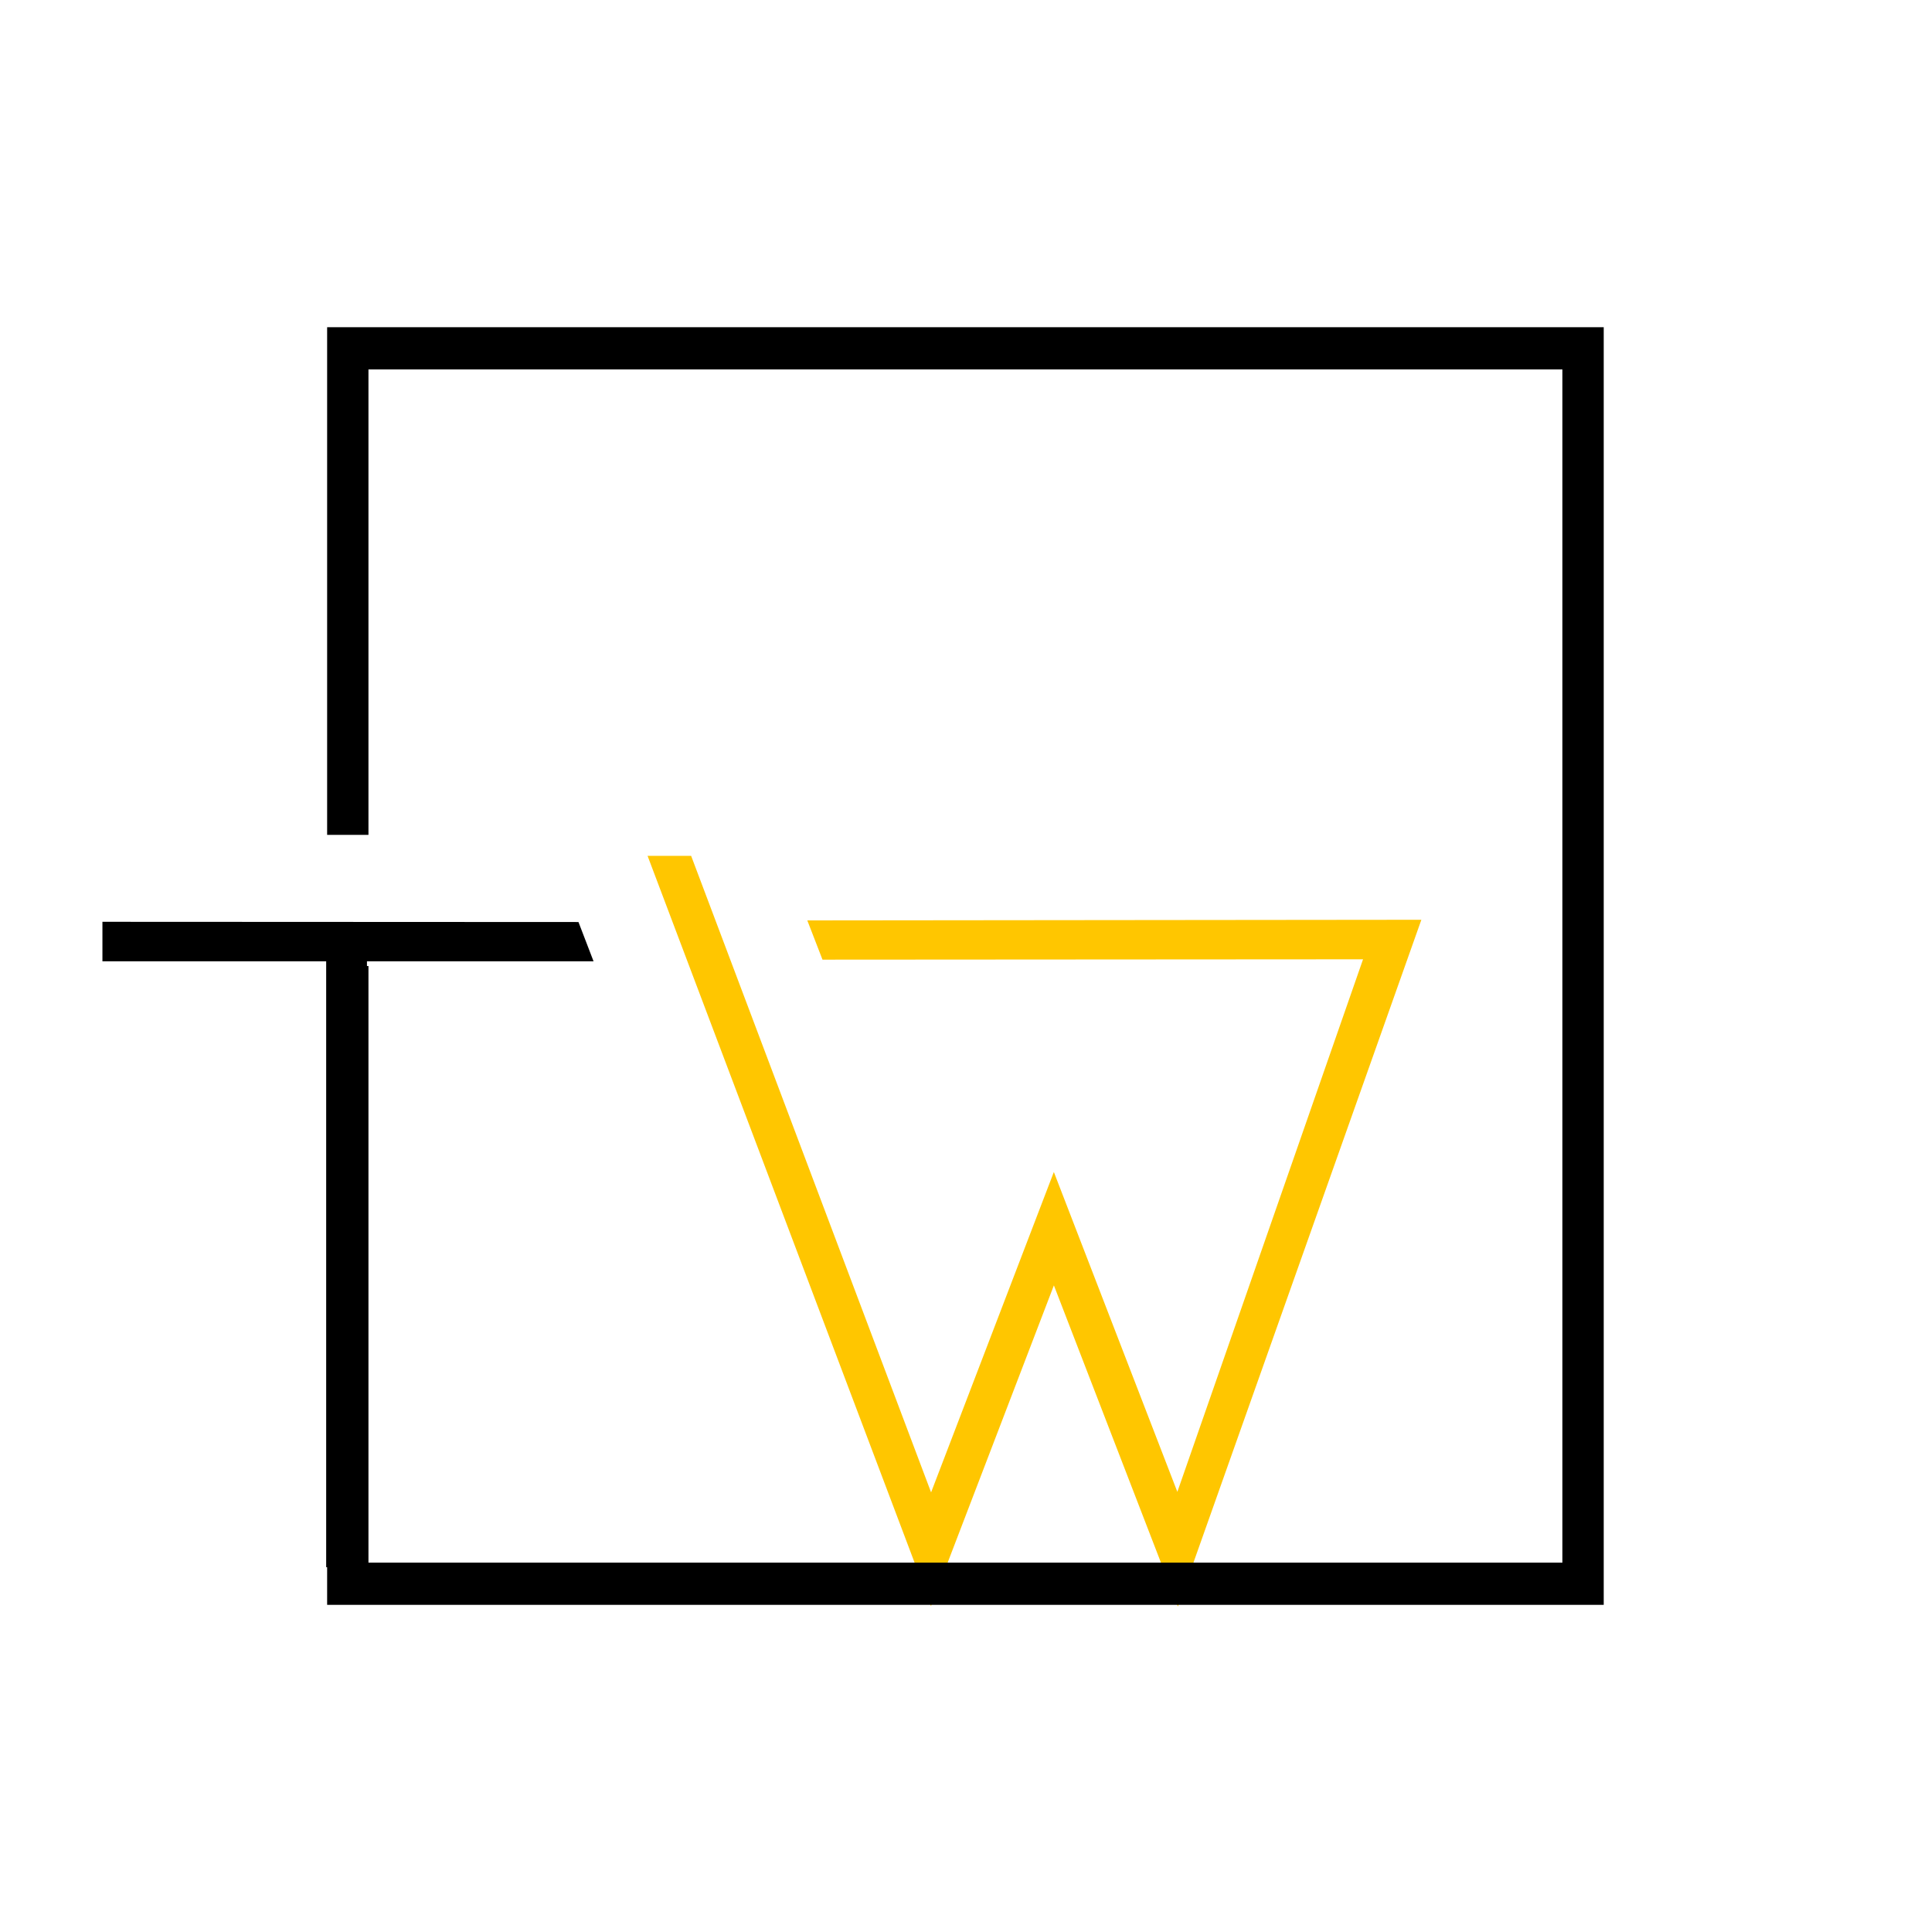
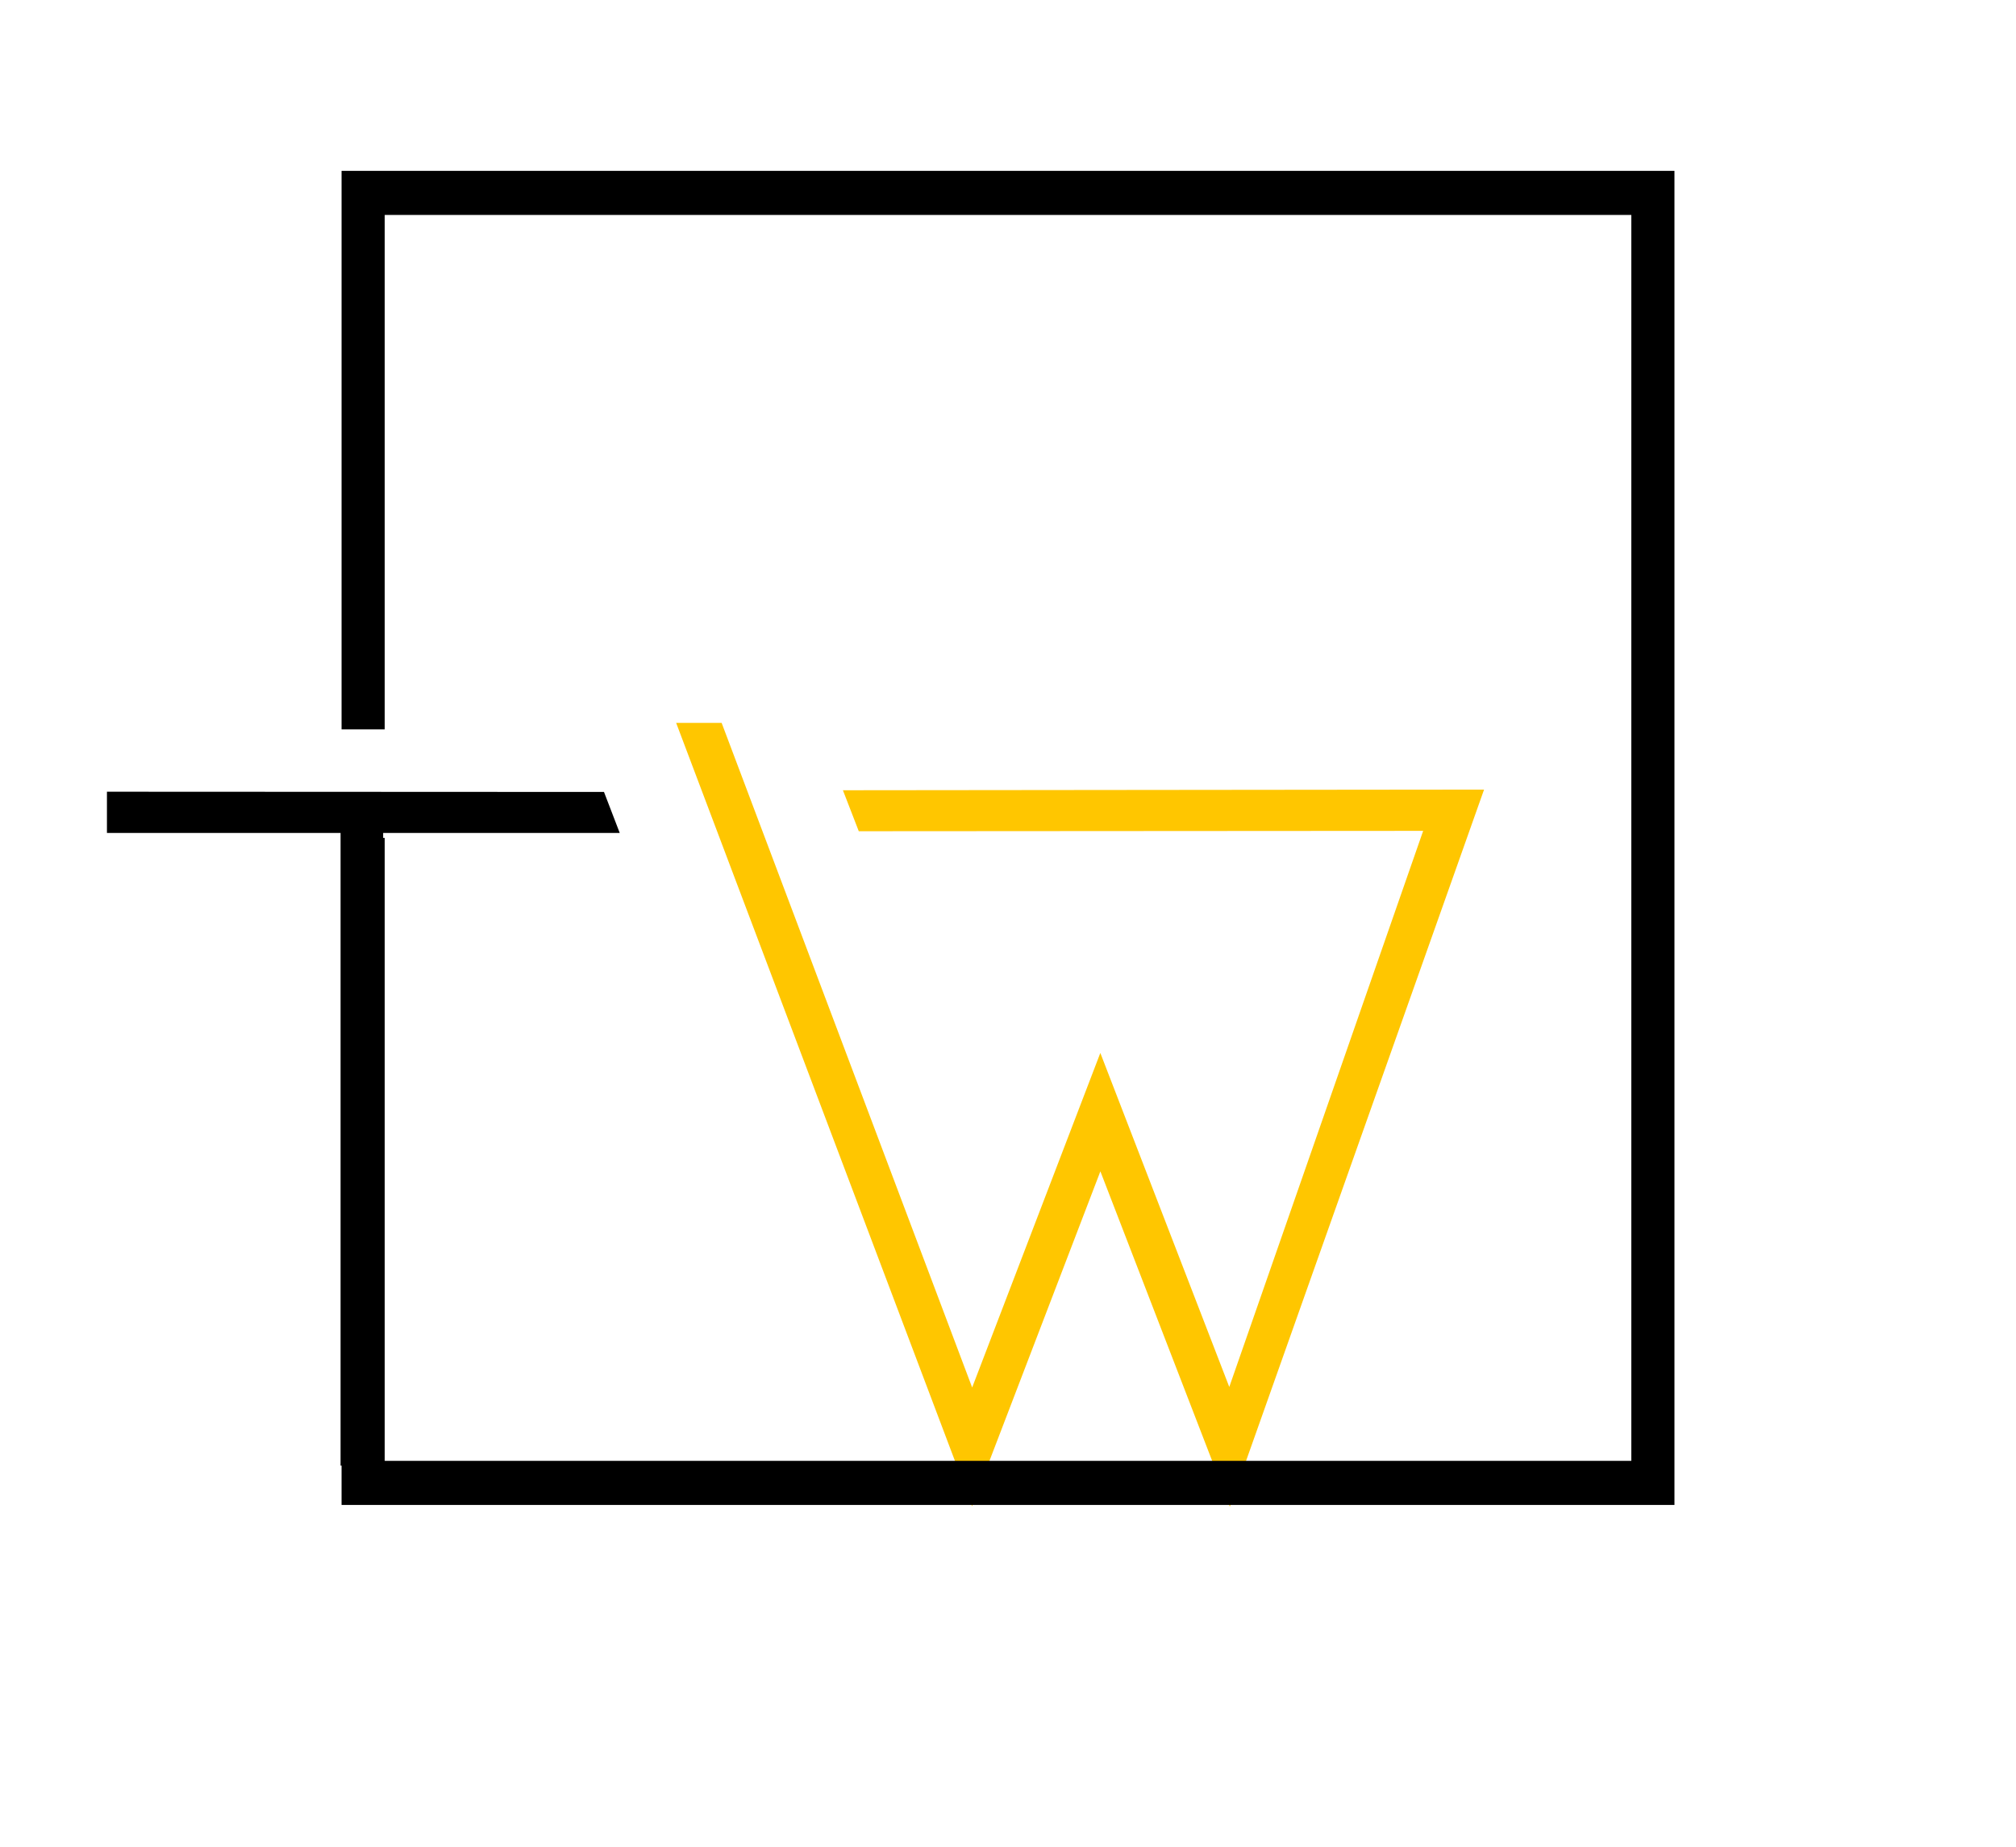
- <svg xmlns="http://www.w3.org/2000/svg" width="265.599" height="265.728" id="svg2" version="1.1">
+ <svg xmlns="http://www.w3.org/2000/svg" width="265.599" height="243.228" id="svg2" version="1.1">
  <defs id="defs4" />
-   <g id="g3777" transform="translate(-75.12134,-145.3796)">
+   <g id="g3777" transform="translate(-75.12134,-167.8796)">
    <g transform="matrix(1.001813,0,0,1.023537,-12.55623,-9.561879)" id="g3779" style="font-size:40px;font-style:normal;font-weight:500;line-height:125%;letter-spacing:0px;word-spacing:0px;fill:#000000;fill-opacity:1;stroke:#000000;stroke-width:1;stroke-miterlimit:4;stroke-opacity:1;stroke-dasharray:none;font-family:Sans;-inkscape-font-specification:Megrim Medium">
      <path id="path3781" style="font-size:75px;font-variant:normal;font-stretch:normal;fill:#000000;stroke:#000000;stroke-width:1.678;stroke-miterlimit:4;stroke-opacity:1;stroke-dasharray:none;font-family:Megrim;-inkscape-font-specification:Megrim Medium" d="m 167.788,279.718 -30.722,0 0,81.419 -3.922,0 0,-81.419 -30.722,0 0,-3.63 63.953,0.029 z" />
-       <path id="path3783" style="font-size:75px;font-variant:normal;font-stretch:normal;fill:#ffc600;fill-opacity:1;stroke:#ffc600;stroke-width:1.678;stroke-miterlimit:4;stroke-opacity:1;stroke-dasharray:none;font-family:Megrim;-inkscape-font-specification:Megrim Medium" d="m 199.601,275.898 81.885,-0.082 -32.268,89.07 -16.995,-43.076 -16.865,43.076 -37.699,-97.66 4.183,0 33.516,87.012 16.865,-43.076 16.995,43.076 26.647,-74.791 -74.841,0.047 z" />
-       <path style="fill:none;stroke:#000000;stroke-width:5.674" d="m 135.274,263.566 0,-65.381 169.611,0 0,166.012 -169.611,0 0,-83.006" id="rect3804" />
+       <path id="path3783" style="font-size:75px;font-variant:normal;font-stretch:normal;fill:#ffc600;fill-opacity:1;stroke:#ffc600;stroke-width:1.678;stroke-miterlimit:4;stroke-opacity:1;stroke-dasharray:none;font-family:Megrim;-inkscape-font-specification:Megrim Medium" d="m 199.601,275.898 81.885,-0.082 -32.268,89.07 -16.995,-43.076 -16.865,43.076 -37.699,-97.66 4.183,-1.9e-4 33.516,87.012 16.865,-43.076 16.995,43.076 26.647,-74.791 -74.841,0.047 z" />
+       <path style="fill:none;stroke:#000000;stroke-width:5.674" d="m 135.274,267.226 0,-69.04 169.611,0 0,166.012 -169.611,0 0,-83.006" id="rect3804" />
    </g>
  </g>
</svg>
